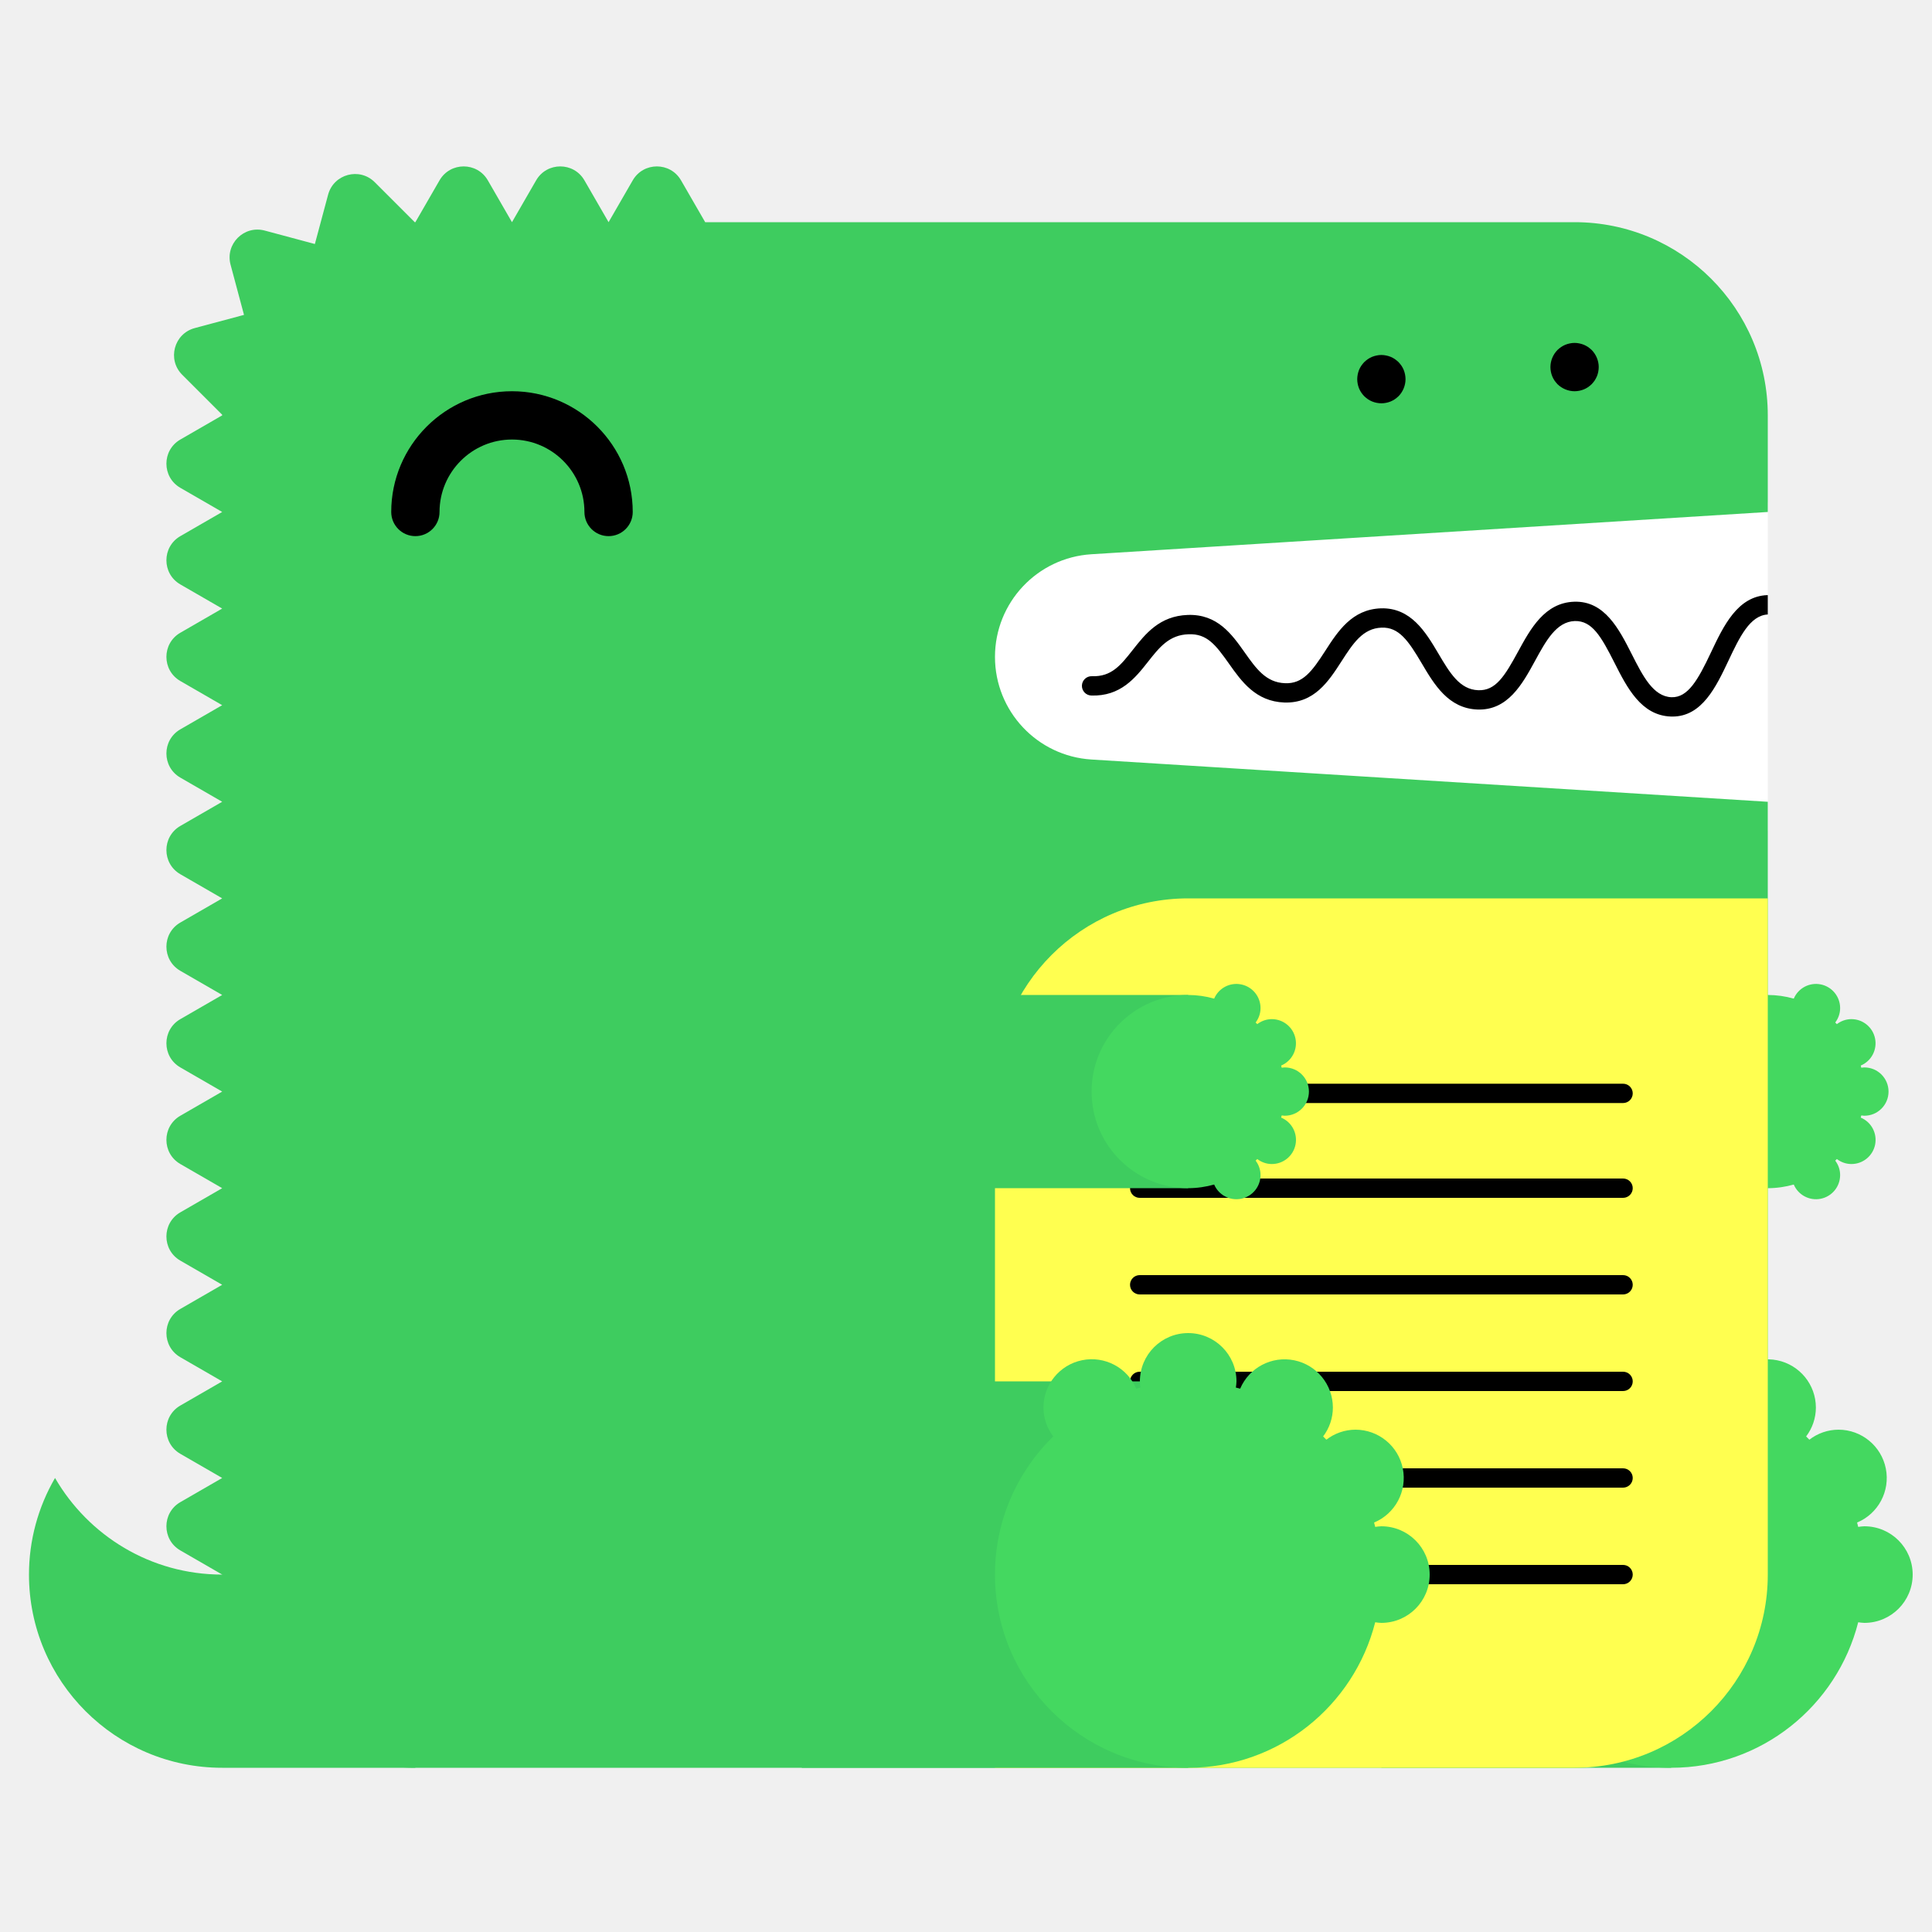
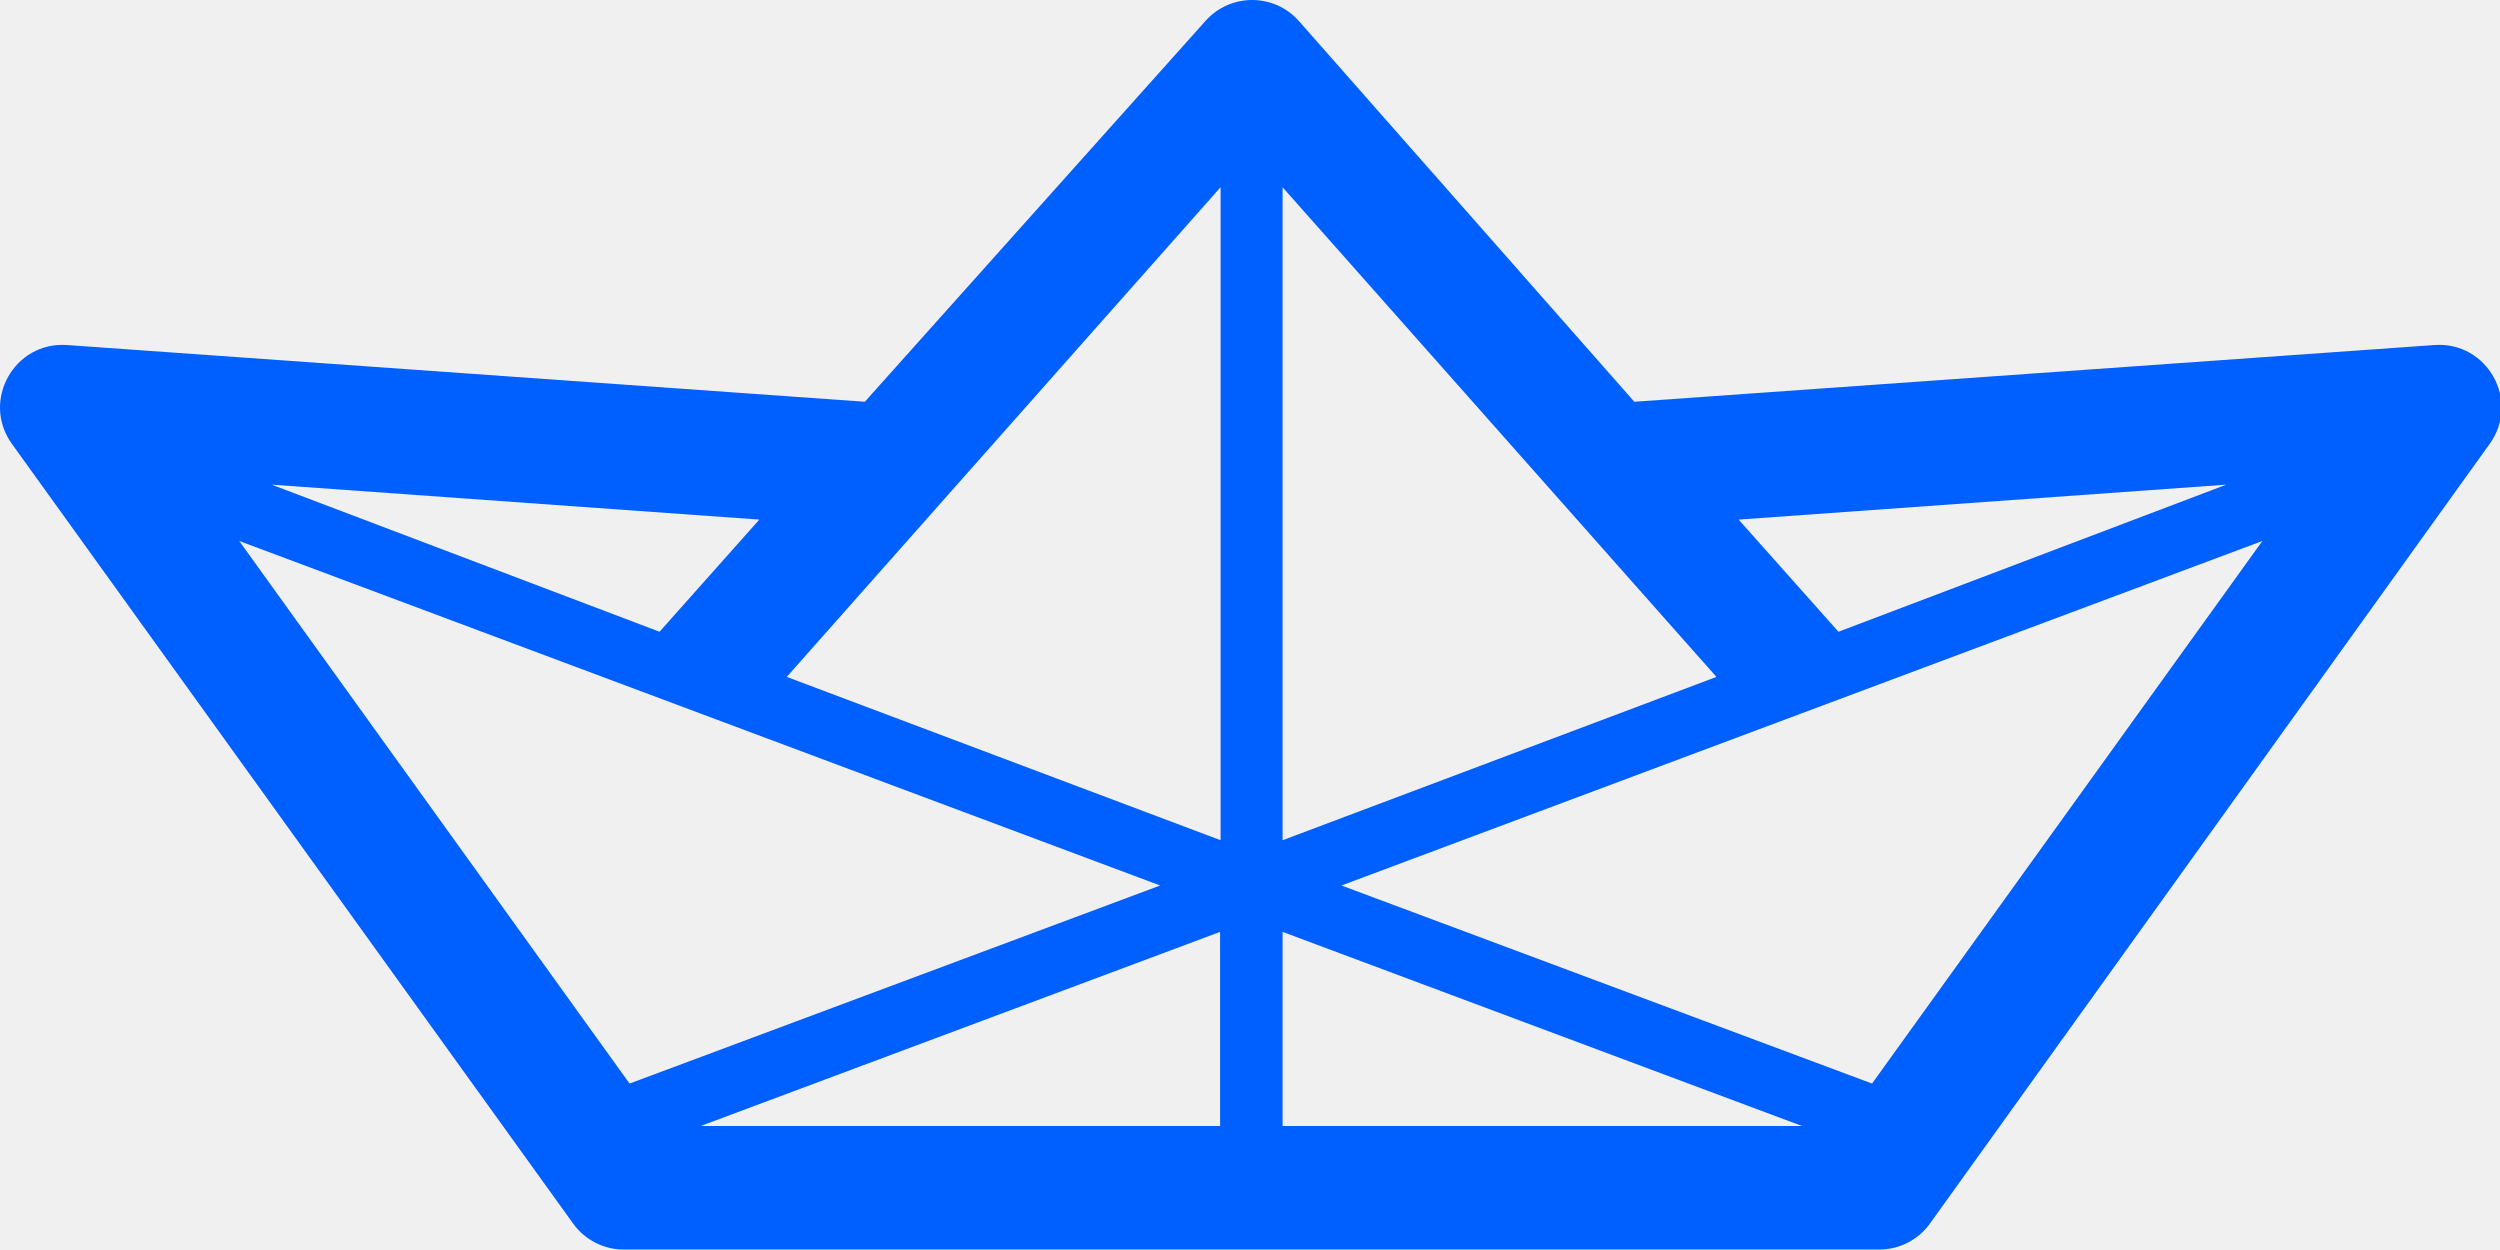
- <svg xmlns="http://www.w3.org/2000/svg" width="200" height="200" viewBox="0 0 200 200">
-   <g fill="none" fill-rule="evenodd">
-     <path fill="#FFF" d="M99 52h84v34H99z" />
-     <path d="M23 163c-7.398 0-13.843-4.027-17.303-10A19.886 19.886 0 0 0 3 163c0 11.046 8.954 20 20 20h20v-20H23z" fill="#3ECC5F" />
-     <path d="M112.98 57.376L183 53V43c0-11.046-8.954-20-20-20H73l-2.5-4.33c-1.112-1.925-3.889-1.925-5 0L63 23l-2.5-4.33c-1.111-1.925-3.889-1.925-5 0L53 23l-2.5-4.33c-1.111-1.925-3.889-1.925-5 0L43 23c-.022 0-.042.003-.065.003l-4.142-4.141c-1.57-1.571-4.252-.853-4.828 1.294l-1.369 5.104-5.192-1.392c-2.148-.575-4.111 1.389-3.535 3.536l1.39 5.193-5.102 1.367c-2.148.576-2.867 3.259-1.296 4.83l4.142 4.142c0 .021-.003.042-.003.064l-4.33 2.5c-1.925 1.111-1.925 3.889 0 5L23 53l-4.33 2.5c-1.925 1.111-1.925 3.889 0 5L23 63l-4.33 2.5c-1.925 1.111-1.925 3.889 0 5L23 73l-4.33 2.5c-1.925 1.111-1.925 3.889 0 5L23 83l-4.33 2.5c-1.925 1.111-1.925 3.889 0 5L23 93l-4.33 2.5c-1.925 1.111-1.925 3.889 0 5L23 103l-4.33 2.5c-1.925 1.111-1.925 3.889 0 5L23 113l-4.33 2.5c-1.925 1.111-1.925 3.889 0 5L23 123l-4.33 2.5c-1.925 1.111-1.925 3.889 0 5L23 133l-4.33 2.5c-1.925 1.111-1.925 3.889 0 5L23 143l-4.33 2.5c-1.925 1.111-1.925 3.889 0 5L23 153l-4.33 2.5c-1.925 1.111-1.925 3.889 0 5L23 163c0 11.046 8.954 20 20 20h120c11.046 0 20-8.954 20-20V83l-70.02-4.376A10.645 10.645 0 0 1 103 68c0-5.621 4.37-10.273 9.98-10.624" fill="#3ECC5F" />
-     <path fill="#3ECC5F" d="M143 183h30v-40h-30z" />
-     <path d="M193 158c-.219 0-.428.037-.639.064-.038-.15-.074-.301-.116-.451A5 5 0 0 0 190.32 148a4.96 4.96 0 0 0-3.016 1.036 26.531 26.531 0 0 0-.335-.336 4.955 4.955 0 0 0 1.011-2.987 5 5 0 0 0-9.599-1.959c-.148-.042-.297-.077-.445-.115.027-.211.064-.42.064-.639a5 5 0 0 0-5-5 5 5 0 0 0-5 5c0 .219.037.428.064.639-.148.038-.297.073-.445.115a4.998 4.998 0 0 0-9.599 1.959c0 1.125.384 2.151 1.011 2.987-3.717 3.632-6.031 8.693-6.031 14.3 0 11.046 8.954 20 20 20 9.339 0 17.16-6.41 19.361-15.064.211.027.42.064.639.064a5 5 0 0 0 5-5 5 5 0 0 0-5-5" fill="#44D860" />
-     <path fill="#3ECC5F" d="M153 123h30v-20h-30z" />
-     <path d="M193 115.5a2.5 2.5 0 1 0 0-5c-.109 0-.214.019-.319.032-.02-.075-.037-.15-.058-.225a2.501 2.501 0 0 0-.963-4.807c-.569 0-1.088.197-1.508.518a6.653 6.653 0 0 0-.168-.168c.314-.417.506-.931.506-1.494a2.5 2.5 0 0 0-4.8-.979A9.987 9.987 0 0 0 183 103c-5.522 0-10 4.478-10 10s4.478 10 10 10c.934 0 1.833-.138 2.69-.377a2.5 2.5 0 0 0 4.8-.979c0-.563-.192-1.077-.506-1.494.057-.055.113-.111.168-.168.42.321.939.518 1.508.518a2.5 2.5 0 0 0 .963-4.807c.021-.074.038-.15.058-.225.105.013.21.032.319.032" fill="#44D860" />
-     <path d="M63 55.5a2.5 2.5 0 0 1-2.5-2.5c0-4.136-3.364-7.5-7.5-7.5s-7.5 3.364-7.5 7.5a2.5 2.5 0 1 1-5 0c0-6.893 5.607-12.5 12.5-12.5S65.5 46.107 65.5 53a2.5 2.5 0 0 1-2.5 2.5" fill="#000" />
-     <path d="M103 183h60c11.046 0 20-8.954 20-20V93h-60c-11.046 0-20 8.954-20 20v70z" fill="#FFFF50" />
-     <path d="M168.02 124h-50.04a1 1 0 1 1 0-2h50.04a1 1 0 1 1 0 2m0 20h-50.04a1 1 0 1 1 0-2h50.04a1 1 0 1 1 0 2m0 20h-50.04a1 1 0 1 1 0-2h50.04a1 1 0 1 1 0 2m0-49.814h-50.04a1 1 0 1 1 0-2h50.04a1 1 0 1 1 0 2m0 19.814h-50.04a1 1 0 1 1 0-2h50.04a1 1 0 1 1 0 2m0 20h-50.04a1 1 0 1 1 0-2h50.04a1 1 0 1 1 0 2M183 61.611c-.012 0-.022-.006-.034-.005-3.09.105-4.552 3.196-5.842 5.923-1.346 2.85-2.387 4.703-4.093 4.647-1.889-.068-2.969-2.202-4.113-4.46-1.314-2.594-2.814-5.536-5.963-5.426-3.046.104-4.513 2.794-5.807 5.167-1.377 2.528-2.314 4.065-4.121 3.994-1.927-.07-2.951-1.805-4.136-3.813-1.321-2.236-2.848-4.75-5.936-4.664-2.994.103-4.465 2.385-5.763 4.4-1.373 2.13-2.335 3.428-4.165 3.351-1.973-.07-2.992-1.51-4.171-3.177-1.324-1.873-2.816-3.993-5.895-3.89-2.928.1-4.399 1.97-5.696 3.618-1.232 1.564-2.194 2.802-4.229 2.724a1 1 0 0 0-.072 2c3.017.101 4.545-1.8 5.872-3.487 1.177-1.496 2.193-2.787 4.193-2.855 1.926-.082 2.829 1.115 4.195 3.045 1.297 1.834 2.769 3.914 5.731 4.021 3.103.104 4.596-2.215 5.918-4.267 1.182-1.834 2.202-3.417 4.15-3.484 1.793-.067 2.769 1.35 4.145 3.681 1.297 2.197 2.766 4.686 5.787 4.796 3.125.108 4.634-2.62 5.949-5.035 1.139-2.088 2.214-4.06 4.119-4.126 1.793-.042 2.728 1.595 4.111 4.33 1.292 2.553 2.757 5.445 5.825 5.556l.169.003c3.064 0 4.518-3.075 5.805-5.794 1.139-2.41 2.217-4.68 4.067-4.773v-2z" fill="#000" />
-     <path fill="#3ECC5F" d="M83 183h40v-40H83z" />
-     <path d="M143 158c-.219 0-.428.037-.639.064-.038-.15-.074-.301-.116-.451A5 5 0 0 0 140.32 148a4.96 4.96 0 0 0-3.016 1.036 26.531 26.531 0 0 0-.335-.336 4.955 4.955 0 0 0 1.011-2.987 5 5 0 0 0-9.599-1.959c-.148-.042-.297-.077-.445-.115.027-.211.064-.42.064-.639a5 5 0 0 0-5-5 5 5 0 0 0-5 5c0 .219.037.428.064.639-.148.038-.297.073-.445.115a4.998 4.998 0 0 0-9.599 1.959c0 1.125.384 2.151 1.011 2.987-3.717 3.632-6.031 8.693-6.031 14.3 0 11.046 8.954 20 20 20 9.339 0 17.16-6.41 19.361-15.064.211.027.42.064.639.064a5 5 0 0 0 5-5 5 5 0 0 0-5-5" fill="#44D860" />
-     <path fill="#3ECC5F" d="M83 123h40v-20H83z" />
-     <path d="M133 115.5a2.5 2.5 0 1 0 0-5c-.109 0-.214.019-.319.032-.02-.075-.037-.15-.058-.225a2.501 2.501 0 0 0-.963-4.807c-.569 0-1.088.197-1.508.518a6.653 6.653 0 0 0-.168-.168c.314-.417.506-.931.506-1.494a2.5 2.5 0 0 0-4.8-.979A9.987 9.987 0 0 0 123 103c-5.522 0-10 4.478-10 10s4.478 10 10 10c.934 0 1.833-.138 2.69-.377a2.5 2.5 0 0 0 4.8-.979c0-.563-.192-1.077-.506-1.494.057-.055.113-.111.168-.168.42.321.939.518 1.508.518a2.5 2.5 0 0 0 .963-4.807c.021-.074.038-.15.058-.225.105.013.21.032.319.032" fill="#44D860" />
-     <path d="M143 41.75c-.16 0-.33-.02-.49-.05a2.52 2.52 0 0 1-.47-.14c-.15-.06-.29-.14-.431-.23-.13-.09-.259-.2-.38-.31-.109-.12-.219-.24-.309-.38s-.17-.28-.231-.43a2.619 2.619 0 0 1-.189-.96c0-.16.02-.33.05-.49.03-.16.08-.31.139-.47.061-.15.141-.29.231-.43.09-.13.2-.26.309-.38.121-.11.25-.22.38-.31.141-.09.281-.17.431-.23.149-.06.31-.11.47-.14.32-.07.65-.07.98 0 .159.03.32.08.47.14.149.06.29.14.43.23.13.09.259.2.38.31.11.12.22.25.31.38.09.14.17.28.23.43.06.16.11.31.14.47.029.16.05.33.05.49 0 .66-.271 1.31-.73 1.77-.121.11-.25.22-.38.31-.14.09-.281.17-.43.23a2.565 2.565 0 0 1-.96.19m20-1.25c-.66 0-1.3-.27-1.771-.73a3.802 3.802 0 0 1-.309-.38c-.09-.14-.17-.28-.231-.43a2.619 2.619 0 0 1-.189-.96c0-.66.27-1.3.729-1.77.121-.11.25-.22.38-.31.141-.09.281-.17.431-.23.149-.06.31-.11.47-.14.32-.07.66-.07.98 0 .159.03.32.08.47.14.149.06.29.14.43.23.13.09.259.2.38.31.459.47.73 1.11.73 1.77 0 .16-.021.33-.05.49-.03.16-.08.32-.14.47-.07.15-.14.29-.23.43-.09.13-.2.26-.31.38-.121.11-.25.22-.38.31-.14.09-.281.17-.43.23a2.565 2.565 0 0 1-.96.19" fill="#000" />
+ <svg xmlns="http://www.w3.org/2000/svg" width="80" height="40" viewBox="0 0 80 40" fill="none">
+   <g clip-path="url(#clip0)">
+     <path fill-rule="evenodd" clip-rule="evenodd" d="M52.298 12.856L77.905 11.041C79.595 10.921 80.659 12.826 79.671 14.202L61.758 39.153C61.383 39.676 60.778 39.986 60.134 39.986H19.965C19.321 39.986 18.717 39.677 18.341 39.155L0.381 14.204C-0.609 12.828 0.455 10.921 2.146 11.041L27.675 12.856L38.578 0.667C39.377 -0.227 40.777 -0.221 41.569 0.678L52.298 12.856ZM57.661 36.031L41.043 29.82V36.031H57.661ZM39.043 36.031V29.82L22.424 36.031H39.043ZM37.125 28.336L20.146 34.674L7.655 17.311L37.125 28.336ZM42.926 28.336L59.905 34.674L72.396 17.311L42.926 28.336ZM39.059 26.887V5.99L25.176 21.661L39.059 26.887ZM41.043 26.887V5.992L54.926 21.661L41.043 26.887ZM21.105 20.216L24.299 16.627L8.693 15.509L21.105 20.216ZM58.83 20.216L55.636 16.627L71.241 15.509L58.83 20.216Z" fill="#005FFF" />
  </g>
+   <defs>
+     <clipPath id="clip0">
+       <rect width="80" height="40" fill="white" />
+     </clipPath>
+   </defs>
</svg>
